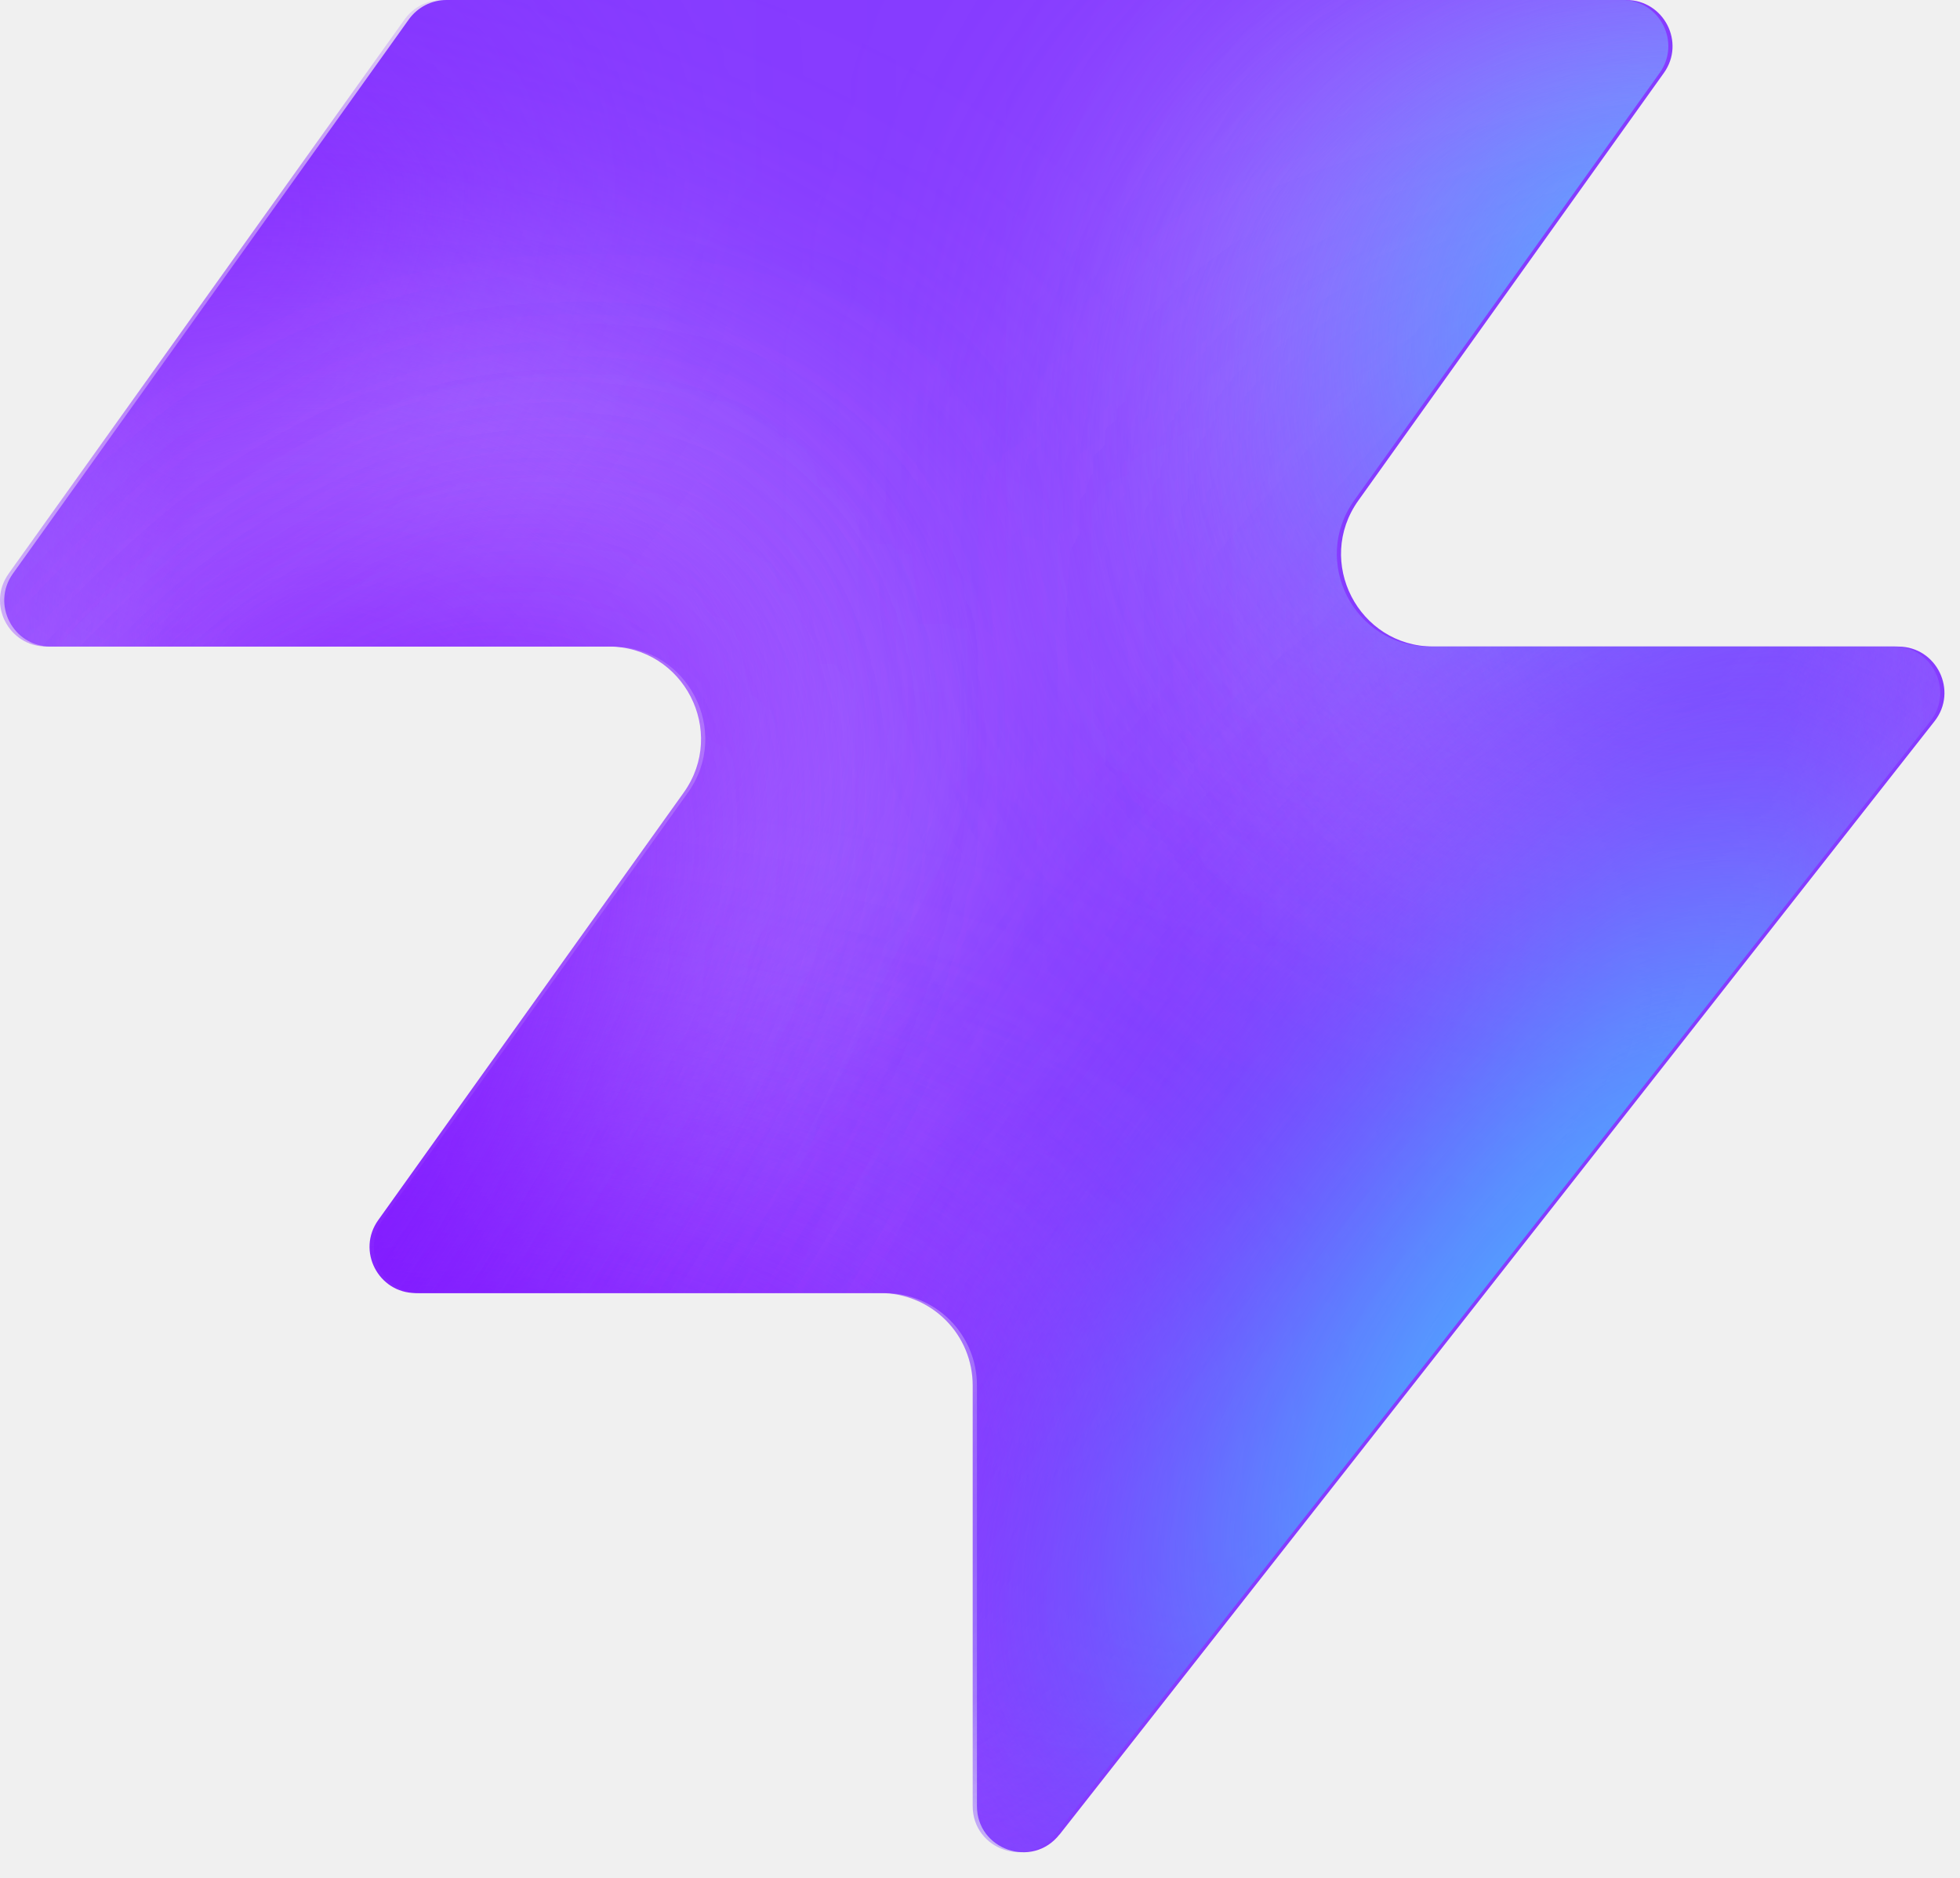
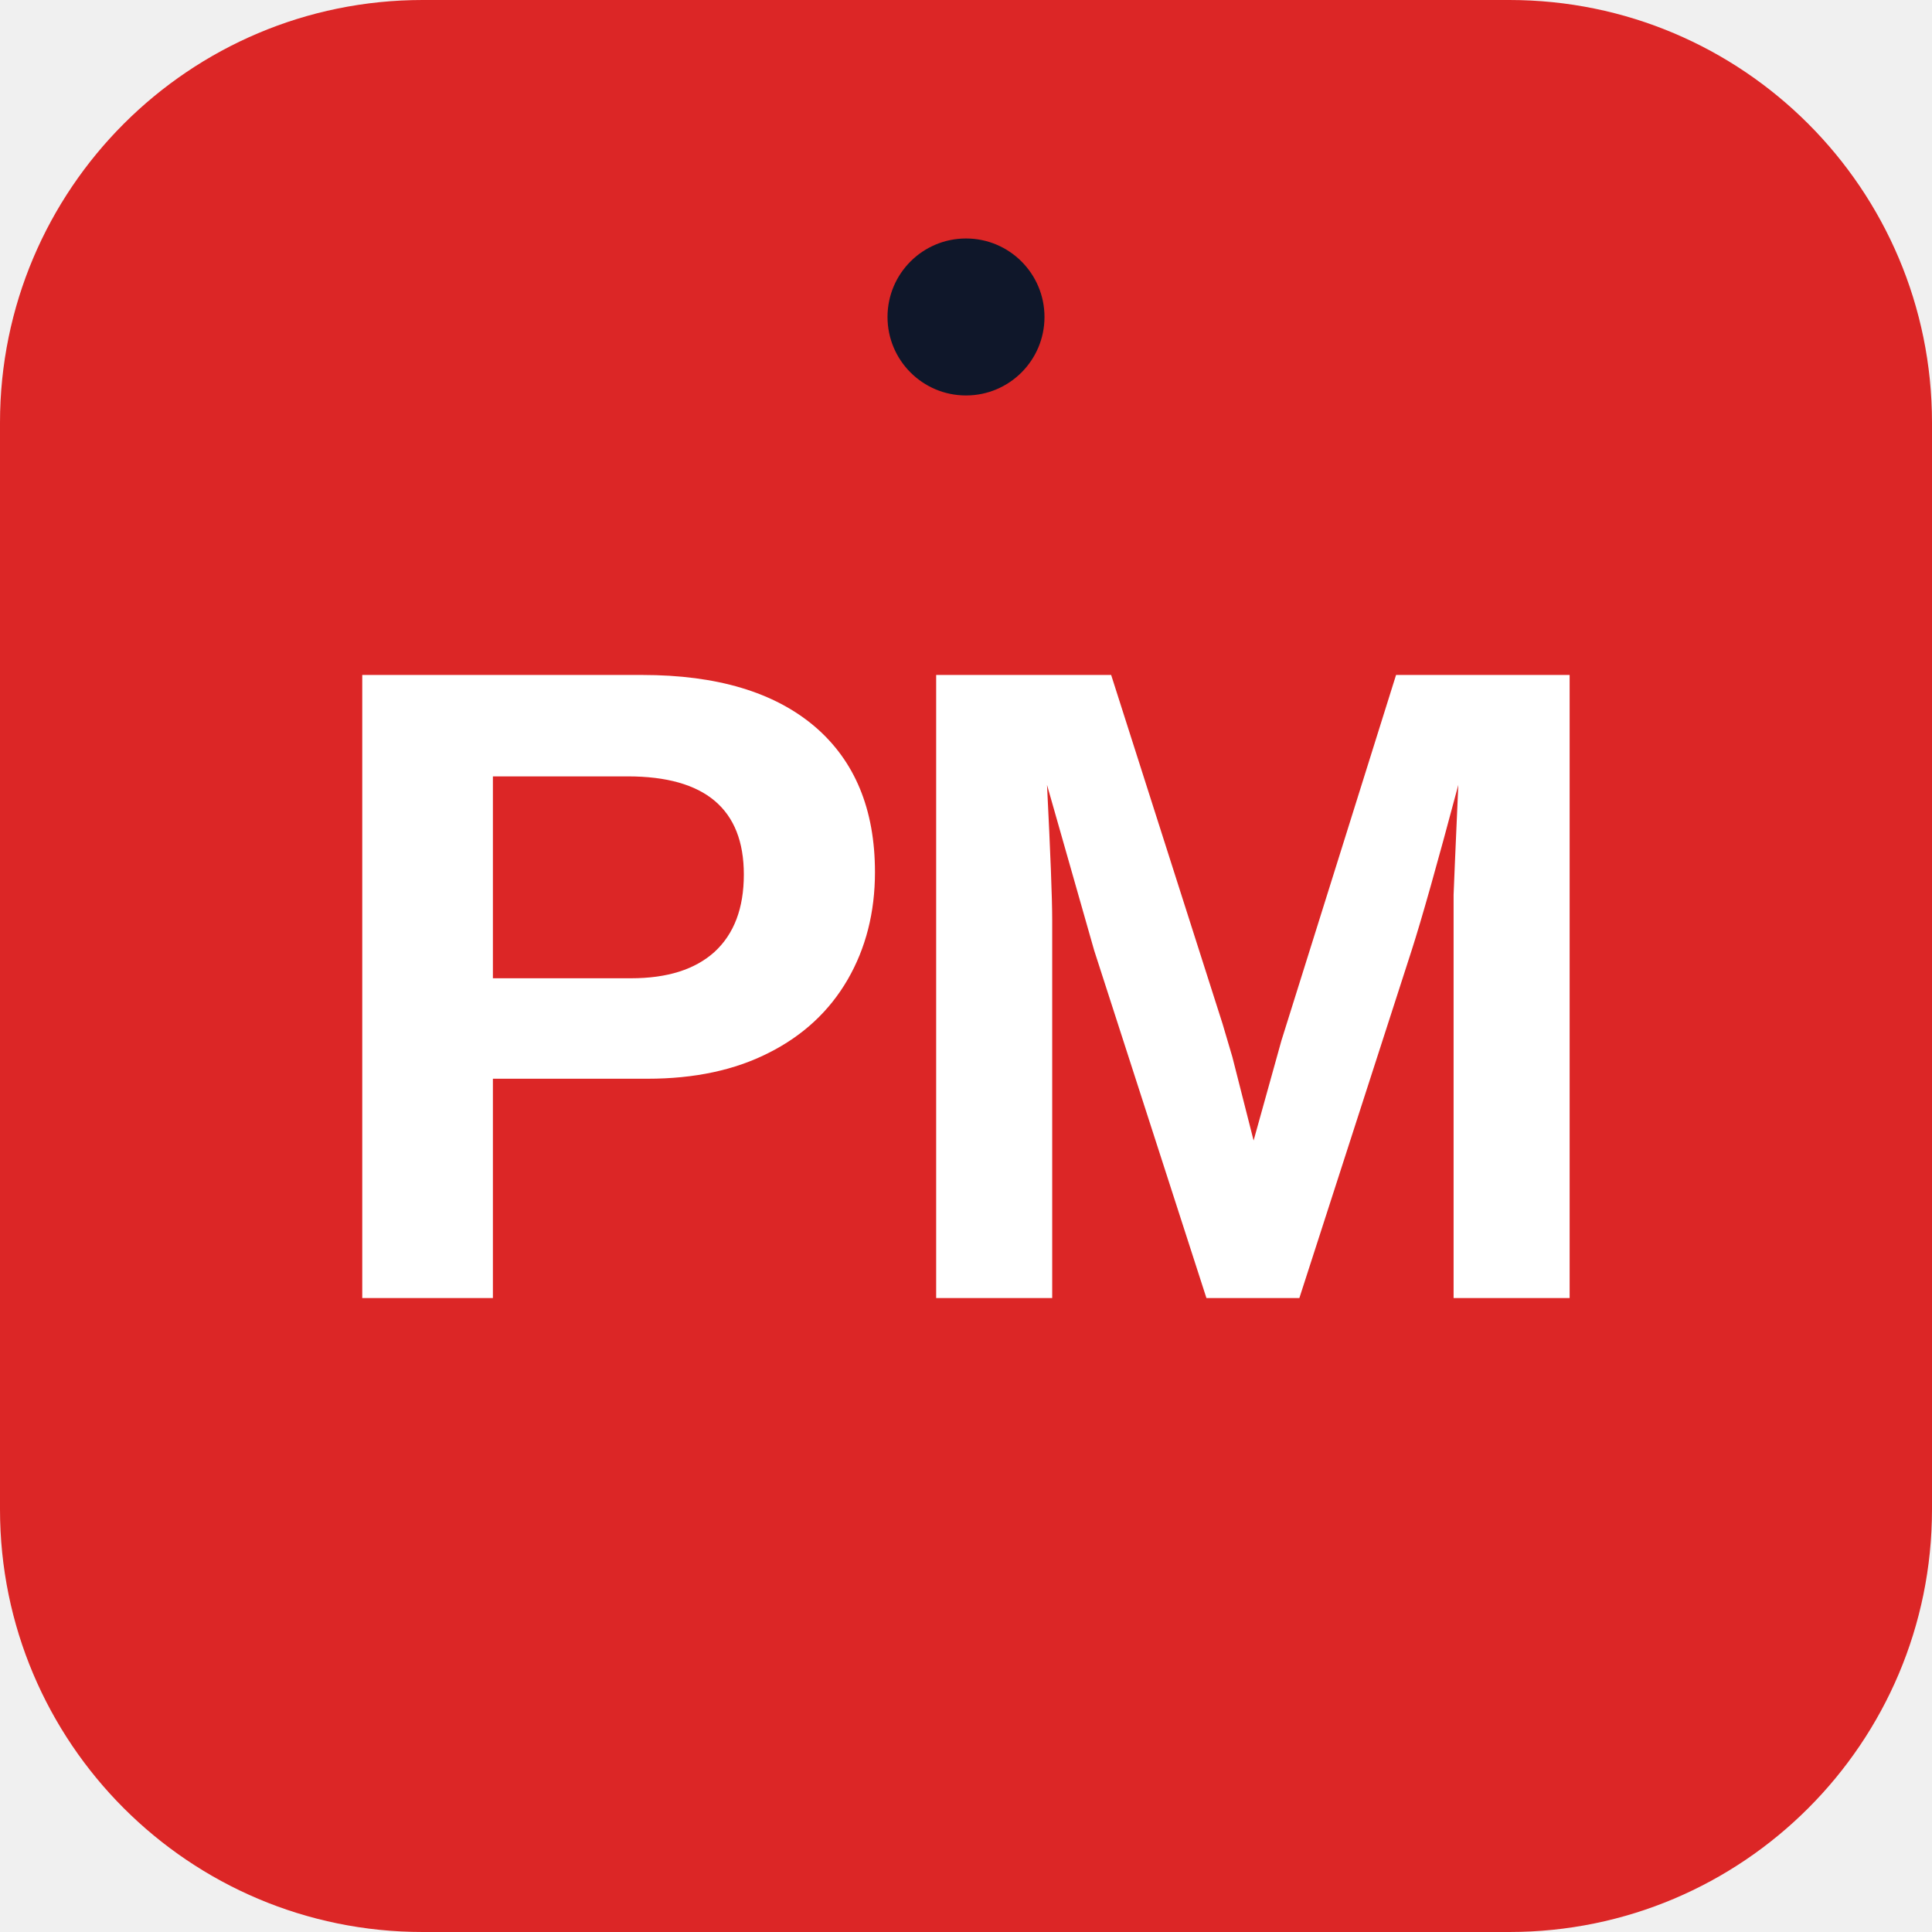
- <svg xmlns="http://www.w3.org/2000/svg" width="48" height="46" fill="none" viewBox="0 0 48 46">
-   <path fill="#863bff" d="M25.946 44.938c-.664.845-2.021.375-2.021-.698V33.937a2.26 2.26 0 0 0-2.262-2.262H10.287c-.92 0-1.456-1.04-.92-1.788l7.48-10.471c1.07-1.497 0-3.578-1.842-3.578H1.237c-.92 0-1.456-1.04-.92-1.788L10.013.474c.214-.297.556-.474.92-.474h28.894c.92 0 1.456 1.04.92 1.788l-7.48 10.471c-1.07 1.498 0 3.579 1.842 3.579h11.377c.943 0 1.473 1.088.89 1.83L25.947 44.94z" style="fill:#863bff;fill:color(display-p3 .525 .23 1);fill-opacity:1" />
-   <mask id="a" width="48" height="46" x="0" y="0" maskUnits="userSpaceOnUse" style="mask-type:alpha">
-     <path fill="#000" d="M25.842 44.938c-.664.844-2.021.375-2.021-.698V33.937a2.26 2.26 0 0 0-2.262-2.262H10.183c-.92 0-1.456-1.04-.92-1.788l7.48-10.471c1.07-1.498 0-3.579-1.842-3.579H1.133c-.92 0-1.456-1.04-.92-1.787L9.91.473c.214-.297.556-.474.92-.474h28.894c.92 0 1.456 1.04.92 1.788l-7.48 10.471c-1.07 1.498 0 3.578 1.842 3.578h11.377c.943 0 1.473 1.088.89 1.832L25.843 44.94z" style="fill:#000;fill-opacity:1" />
-   </mask>
-   <g mask="url(#a)">
-     <g filter="url(#b)">
-       <ellipse cx="5.508" cy="14.704" fill="#ede6ff" rx="5.508" ry="14.704" style="fill:#ede6ff;fill:color(display-p3 .927 .903 1);fill-opacity:1" transform="matrix(.00324 1 1 -.00324 -4.47 31.516)" />
-     </g>
-     <g filter="url(#c)">
-       <ellipse cx="10.399" cy="29.851" fill="#ede6ff" rx="10.399" ry="29.851" style="fill:#ede6ff;fill:color(display-p3 .927 .903 1);fill-opacity:1" transform="matrix(.00324 1 1 -.00324 -39.328 7.883)" />
-     </g>
-     <g filter="url(#d)">
-       <ellipse cx="5.508" cy="30.487" fill="#7e14ff" rx="5.508" ry="30.487" style="fill:#7e14ff;fill:color(display-p3 .492 .077 1);fill-opacity:1" transform="rotate(89.814 -25.913 -14.639)scale(1 -1)" />
-     </g>
-     <g filter="url(#e)">
-       <ellipse cx="5.508" cy="30.599" fill="#7e14ff" rx="5.508" ry="30.599" style="fill:#7e14ff;fill:color(display-p3 .492 .077 1);fill-opacity:1" transform="rotate(89.814 -32.644 -3.334)scale(1 -1)" />
-     </g>
-     <g filter="url(#f)">
-       <ellipse cx="5.508" cy="30.599" fill="#7e14ff" rx="5.508" ry="30.599" style="fill:#7e14ff;fill:color(display-p3 .492 .077 1);fill-opacity:1" transform="matrix(.00324 1 1 -.00324 -34.34 30.47)" />
-     </g>
-     <g filter="url(#g)">
-       <ellipse cx="14.072" cy="22.078" fill="#ede6ff" rx="14.072" ry="22.078" style="fill:#ede6ff;fill:color(display-p3 .927 .903 1);fill-opacity:1" transform="rotate(93.35 24.506 48.493)scale(-1 1)" />
-     </g>
-     <g filter="url(#h)">
-       <ellipse cx="3.47" cy="21.501" fill="#7e14ff" rx="3.47" ry="21.501" style="fill:#7e14ff;fill:color(display-p3 .492 .077 1);fill-opacity:1" transform="rotate(89.009 28.708 47.59)scale(-1 1)" />
-     </g>
-     <g filter="url(#i)">
-       <ellipse cx="3.47" cy="21.501" fill="#7e14ff" rx="3.47" ry="21.501" style="fill:#7e14ff;fill:color(display-p3 .492 .077 1);fill-opacity:1" transform="rotate(89.009 28.708 47.59)scale(-1 1)" />
-     </g>
-     <g filter="url(#j)">
-       <ellipse cx=".387" cy="8.972" fill="#7e14ff" rx="4.407" ry="29.108" style="fill:#7e14ff;fill:color(display-p3 .492 .077 1);fill-opacity:1" transform="rotate(39.51 .387 8.972)" />
-     </g>
-     <g filter="url(#k)">
-       <ellipse cx="47.523" cy="-6.092" fill="#7e14ff" rx="4.407" ry="29.108" style="fill:#7e14ff;fill:color(display-p3 .492 .077 1);fill-opacity:1" transform="rotate(37.892 47.523 -6.092)" />
-     </g>
-     <g filter="url(#l)">
-       <ellipse cx="41.412" cy="6.333" fill="#47bfff" rx="5.971" ry="9.665" style="fill:#47bfff;fill:color(display-p3 .28 .748 1);fill-opacity:1" transform="rotate(37.892 41.412 6.333)" />
-     </g>
-     <g filter="url(#m)">
-       <ellipse cx="-1.879" cy="38.332" fill="#7e14ff" rx="4.407" ry="29.108" style="fill:#7e14ff;fill:color(display-p3 .492 .077 1);fill-opacity:1" transform="rotate(37.892 -1.88 38.332)" />
-     </g>
-     <g filter="url(#n)">
-       <ellipse cx="-1.879" cy="38.332" fill="#7e14ff" rx="4.407" ry="29.108" style="fill:#7e14ff;fill:color(display-p3 .492 .077 1);fill-opacity:1" transform="rotate(37.892 -1.88 38.332)" />
-     </g>
-     <g filter="url(#o)">
-       <ellipse cx="35.651" cy="29.907" fill="#7e14ff" rx="4.407" ry="29.108" style="fill:#7e14ff;fill:color(display-p3 .492 .077 1);fill-opacity:1" transform="rotate(37.892 35.651 29.907)" />
-     </g>
-     <g filter="url(#p)">
-       <ellipse cx="38.418" cy="32.4" fill="#47bfff" rx="5.971" ry="15.297" style="fill:#47bfff;fill:color(display-p3 .28 .748 1);fill-opacity:1" transform="rotate(37.892 38.418 32.4)" />
-     </g>
-   </g>
-   <defs>
-     <filter id="b" width="60.045" height="41.654" x="-19.77" y="16.149" color-interpolation-filters="sRGB" filterUnits="userSpaceOnUse">
-       <feFlood flood-opacity="0" result="BackgroundImageFix" />
-       <feBlend in="SourceGraphic" in2="BackgroundImageFix" result="shape" />
-       <feGaussianBlur result="effect1_foregroundBlur_2002_17158" stdDeviation="7.659" />
-     </filter>
-     <filter id="c" width="90.34" height="51.437" x="-54.613" y="-7.533" color-interpolation-filters="sRGB" filterUnits="userSpaceOnUse">
-       <feFlood flood-opacity="0" result="BackgroundImageFix" />
-       <feBlend in="SourceGraphic" in2="BackgroundImageFix" result="shape" />
-       <feGaussianBlur result="effect1_foregroundBlur_2002_17158" stdDeviation="7.659" />
-     </filter>
-     <filter id="d" width="79.355" height="29.4" x="-49.64" y="2.03" color-interpolation-filters="sRGB" filterUnits="userSpaceOnUse">
-       <feFlood flood-opacity="0" result="BackgroundImageFix" />
-       <feBlend in="SourceGraphic" in2="BackgroundImageFix" result="shape" />
-       <feGaussianBlur result="effect1_foregroundBlur_2002_17158" stdDeviation="4.596" />
-     </filter>
-     <filter id="e" width="79.579" height="29.4" x="-45.045" y="20.029" color-interpolation-filters="sRGB" filterUnits="userSpaceOnUse">
-       <feFlood flood-opacity="0" result="BackgroundImageFix" />
-       <feBlend in="SourceGraphic" in2="BackgroundImageFix" result="shape" />
-       <feGaussianBlur result="effect1_foregroundBlur_2002_17158" stdDeviation="4.596" />
-     </filter>
-     <filter id="f" width="79.579" height="29.4" x="-43.513" y="21.178" color-interpolation-filters="sRGB" filterUnits="userSpaceOnUse">
-       <feFlood flood-opacity="0" result="BackgroundImageFix" />
-       <feBlend in="SourceGraphic" in2="BackgroundImageFix" result="shape" />
-       <feGaussianBlur result="effect1_foregroundBlur_2002_17158" stdDeviation="4.596" />
-     </filter>
-     <filter id="g" width="74.749" height="58.852" x="15.756" y="-17.901" color-interpolation-filters="sRGB" filterUnits="userSpaceOnUse">
-       <feFlood flood-opacity="0" result="BackgroundImageFix" />
-       <feBlend in="SourceGraphic" in2="BackgroundImageFix" result="shape" />
-       <feGaussianBlur result="effect1_foregroundBlur_2002_17158" stdDeviation="7.659" />
-     </filter>
-     <filter id="h" width="61.377" height="25.362" x="23.548" y="2.284" color-interpolation-filters="sRGB" filterUnits="userSpaceOnUse">
-       <feFlood flood-opacity="0" result="BackgroundImageFix" />
-       <feBlend in="SourceGraphic" in2="BackgroundImageFix" result="shape" />
-       <feGaussianBlur result="effect1_foregroundBlur_2002_17158" stdDeviation="4.596" />
-     </filter>
-     <filter id="i" width="61.377" height="25.362" x="23.548" y="2.284" color-interpolation-filters="sRGB" filterUnits="userSpaceOnUse">
-       <feFlood flood-opacity="0" result="BackgroundImageFix" />
-       <feBlend in="SourceGraphic" in2="BackgroundImageFix" result="shape" />
-       <feGaussianBlur result="effect1_foregroundBlur_2002_17158" stdDeviation="4.596" />
-     </filter>
-     <filter id="j" width="56.045" height="63.649" x="-27.636" y="-22.853" color-interpolation-filters="sRGB" filterUnits="userSpaceOnUse">
-       <feFlood flood-opacity="0" result="BackgroundImageFix" />
-       <feBlend in="SourceGraphic" in2="BackgroundImageFix" result="shape" />
-       <feGaussianBlur result="effect1_foregroundBlur_2002_17158" stdDeviation="4.596" />
-     </filter>
-     <filter id="k" width="54.814" height="64.646" x="20.116" y="-38.415" color-interpolation-filters="sRGB" filterUnits="userSpaceOnUse">
-       <feFlood flood-opacity="0" result="BackgroundImageFix" />
-       <feBlend in="SourceGraphic" in2="BackgroundImageFix" result="shape" />
-       <feGaussianBlur result="effect1_foregroundBlur_2002_17158" stdDeviation="4.596" />
-     </filter>
-     <filter id="l" width="33.541" height="35.313" x="24.641" y="-11.323" color-interpolation-filters="sRGB" filterUnits="userSpaceOnUse">
-       <feFlood flood-opacity="0" result="BackgroundImageFix" />
-       <feBlend in="SourceGraphic" in2="BackgroundImageFix" result="shape" />
-       <feGaussianBlur result="effect1_foregroundBlur_2002_17158" stdDeviation="4.596" />
-     </filter>
-     <filter id="m" width="54.814" height="64.646" x="-29.286" y="6.009" color-interpolation-filters="sRGB" filterUnits="userSpaceOnUse">
-       <feFlood flood-opacity="0" result="BackgroundImageFix" />
-       <feBlend in="SourceGraphic" in2="BackgroundImageFix" result="shape" />
-       <feGaussianBlur result="effect1_foregroundBlur_2002_17158" stdDeviation="4.596" />
-     </filter>
-     <filter id="n" width="54.814" height="64.646" x="-29.286" y="6.009" color-interpolation-filters="sRGB" filterUnits="userSpaceOnUse">
-       <feFlood flood-opacity="0" result="BackgroundImageFix" />
-       <feBlend in="SourceGraphic" in2="BackgroundImageFix" result="shape" />
-       <feGaussianBlur result="effect1_foregroundBlur_2002_17158" stdDeviation="4.596" />
-     </filter>
-     <filter id="o" width="54.814" height="64.646" x="8.244" y="-2.416" color-interpolation-filters="sRGB" filterUnits="userSpaceOnUse">
-       <feFlood flood-opacity="0" result="BackgroundImageFix" />
-       <feBlend in="SourceGraphic" in2="BackgroundImageFix" result="shape" />
-       <feGaussianBlur result="effect1_foregroundBlur_2002_17158" stdDeviation="4.596" />
-     </filter>
-     <filter id="p" width="39.409" height="43.623" x="18.713" y="10.588" color-interpolation-filters="sRGB" filterUnits="userSpaceOnUse">
-       <feFlood flood-opacity="0" result="BackgroundImageFix" />
-       <feBlend in="SourceGraphic" in2="BackgroundImageFix" result="shape" />
-       <feGaussianBlur result="effect1_foregroundBlur_2002_17158" stdDeviation="4.596" />
-     </filter>
-   </defs>
+ <svg xmlns="http://www.w3.org/2000/svg" viewBox="0 0 64 64">
+   <rect width="64" height="64" rx="14" fill="#dc2626" />
+   <text x="32" y="43" font-family="Arial, Helvetica, sans-serif" font-size="30" font-weight="900" fill="#ffffff" text-anchor="middle" letter-spacing="-1">PM</text>
+   <circle cx="32" cy="10.5" r="2.6" fill="#0f172a" />
</svg>
